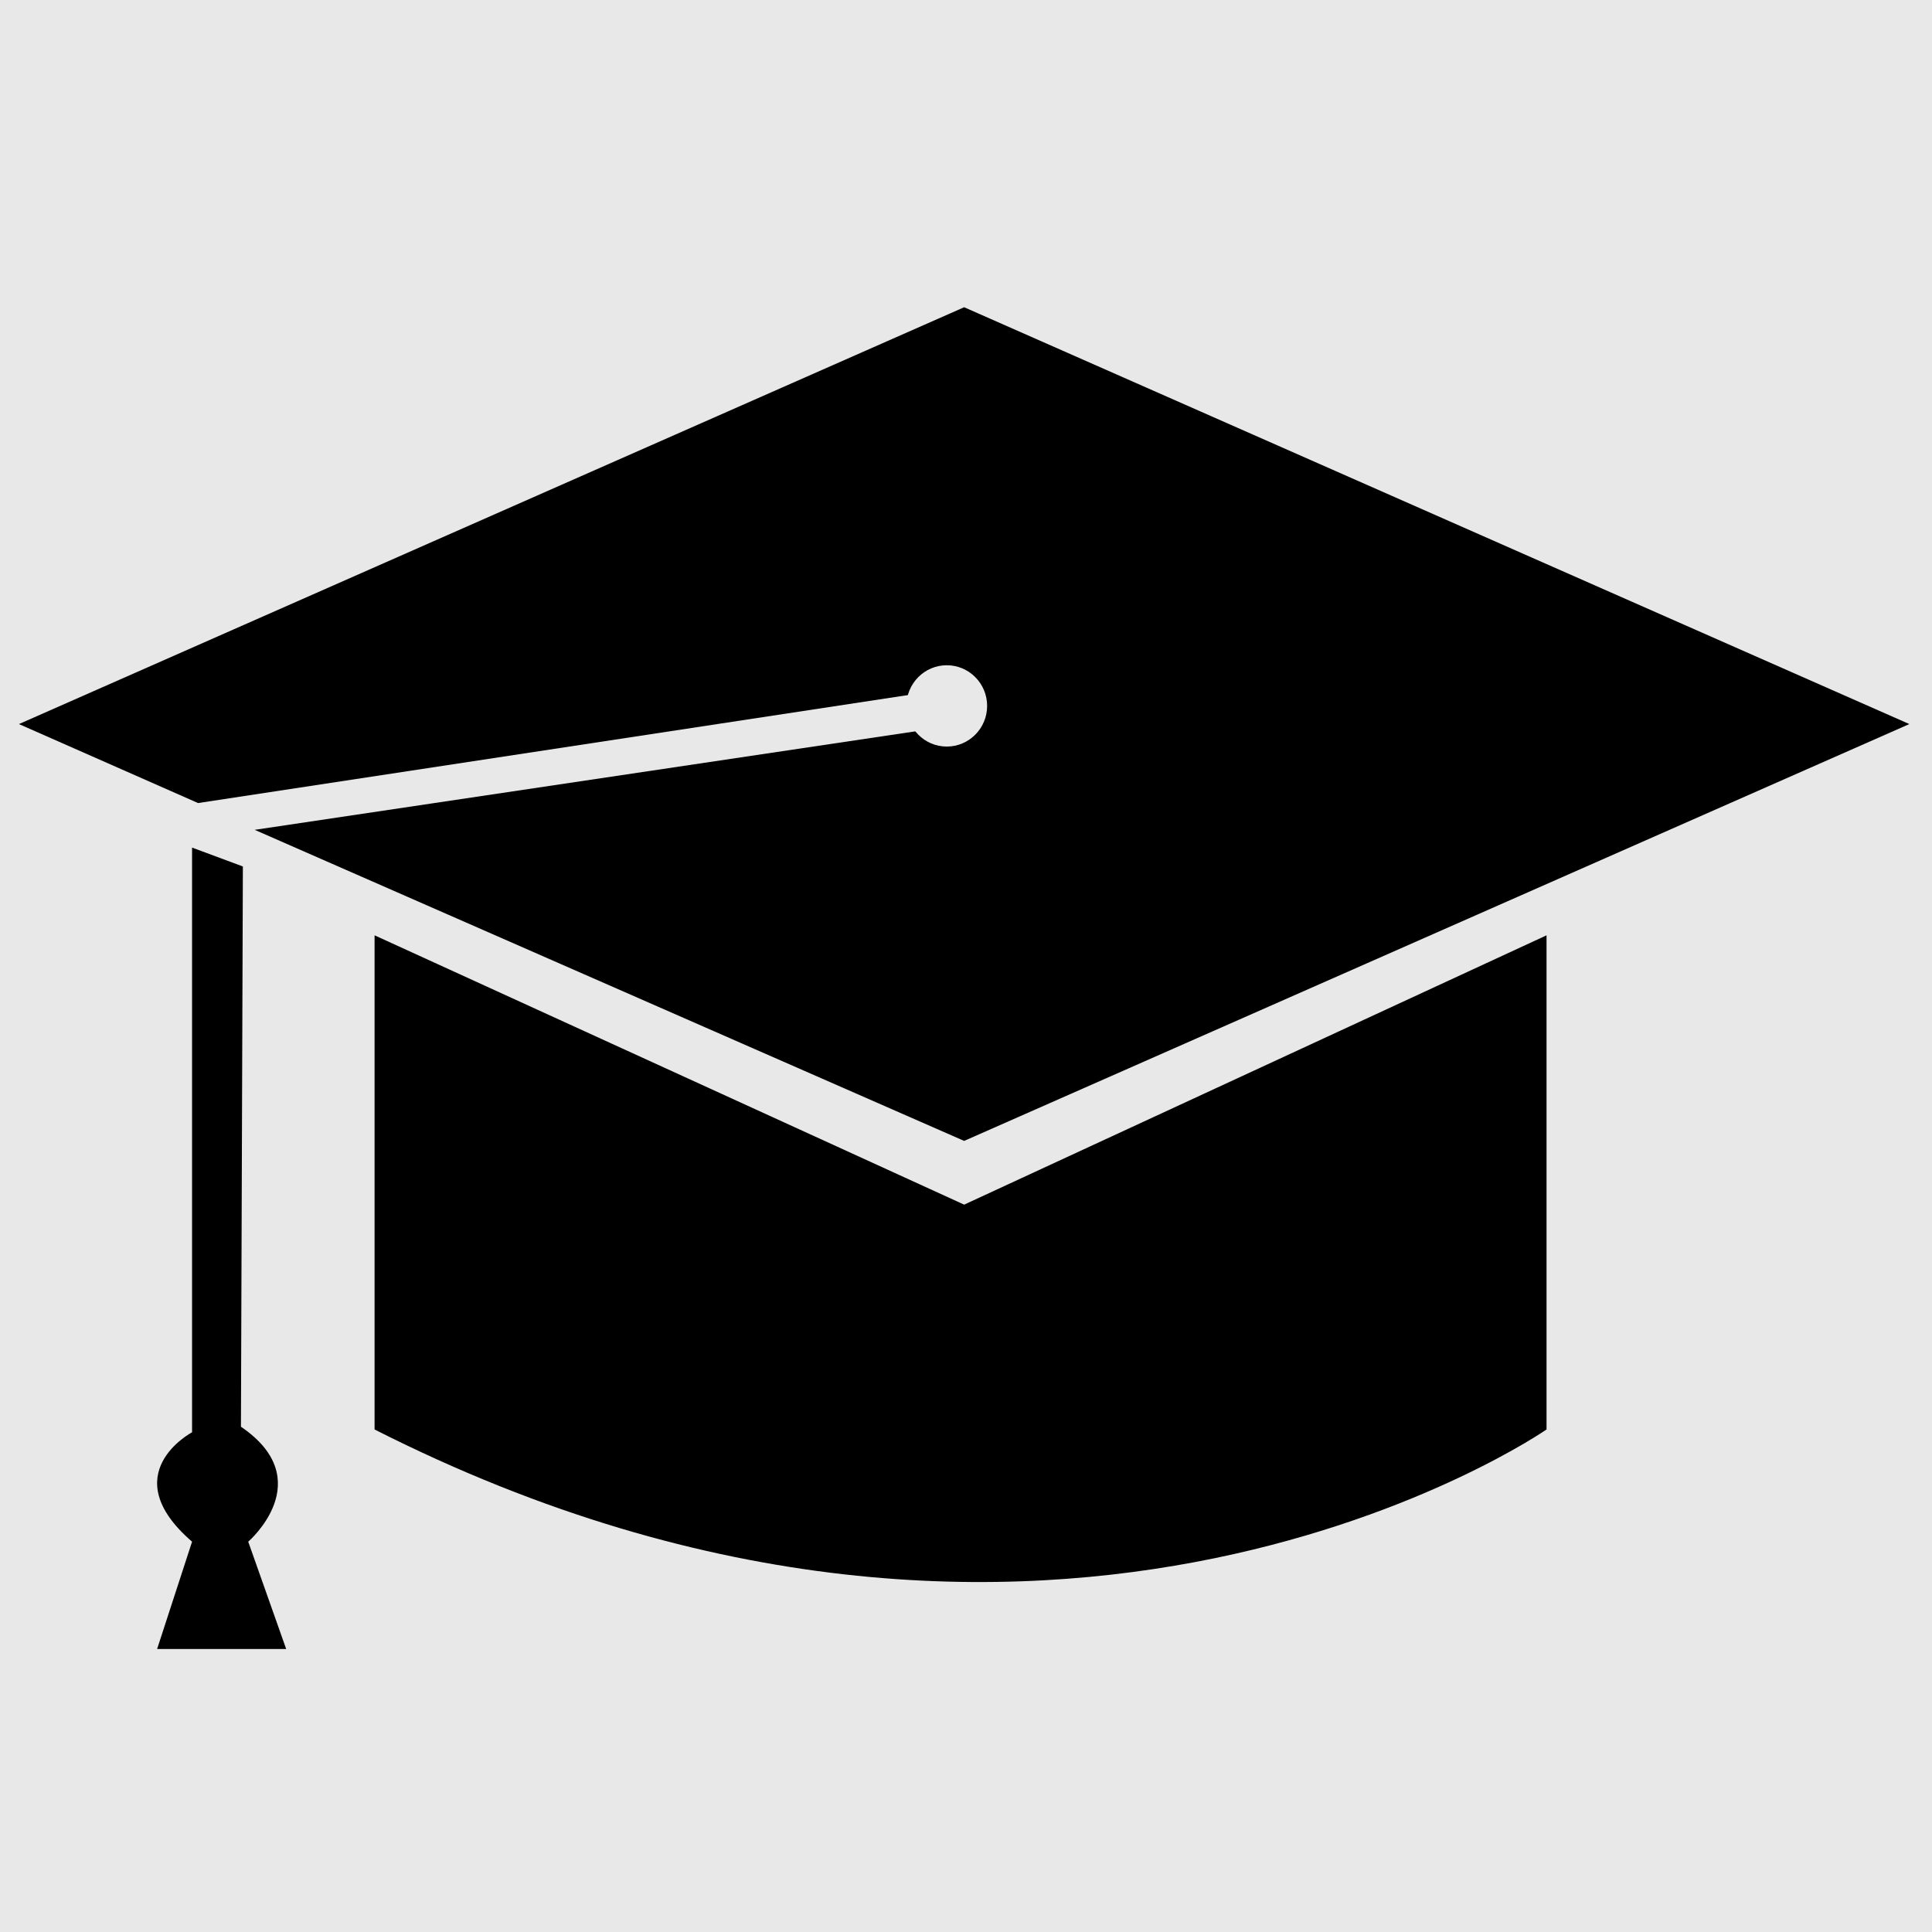
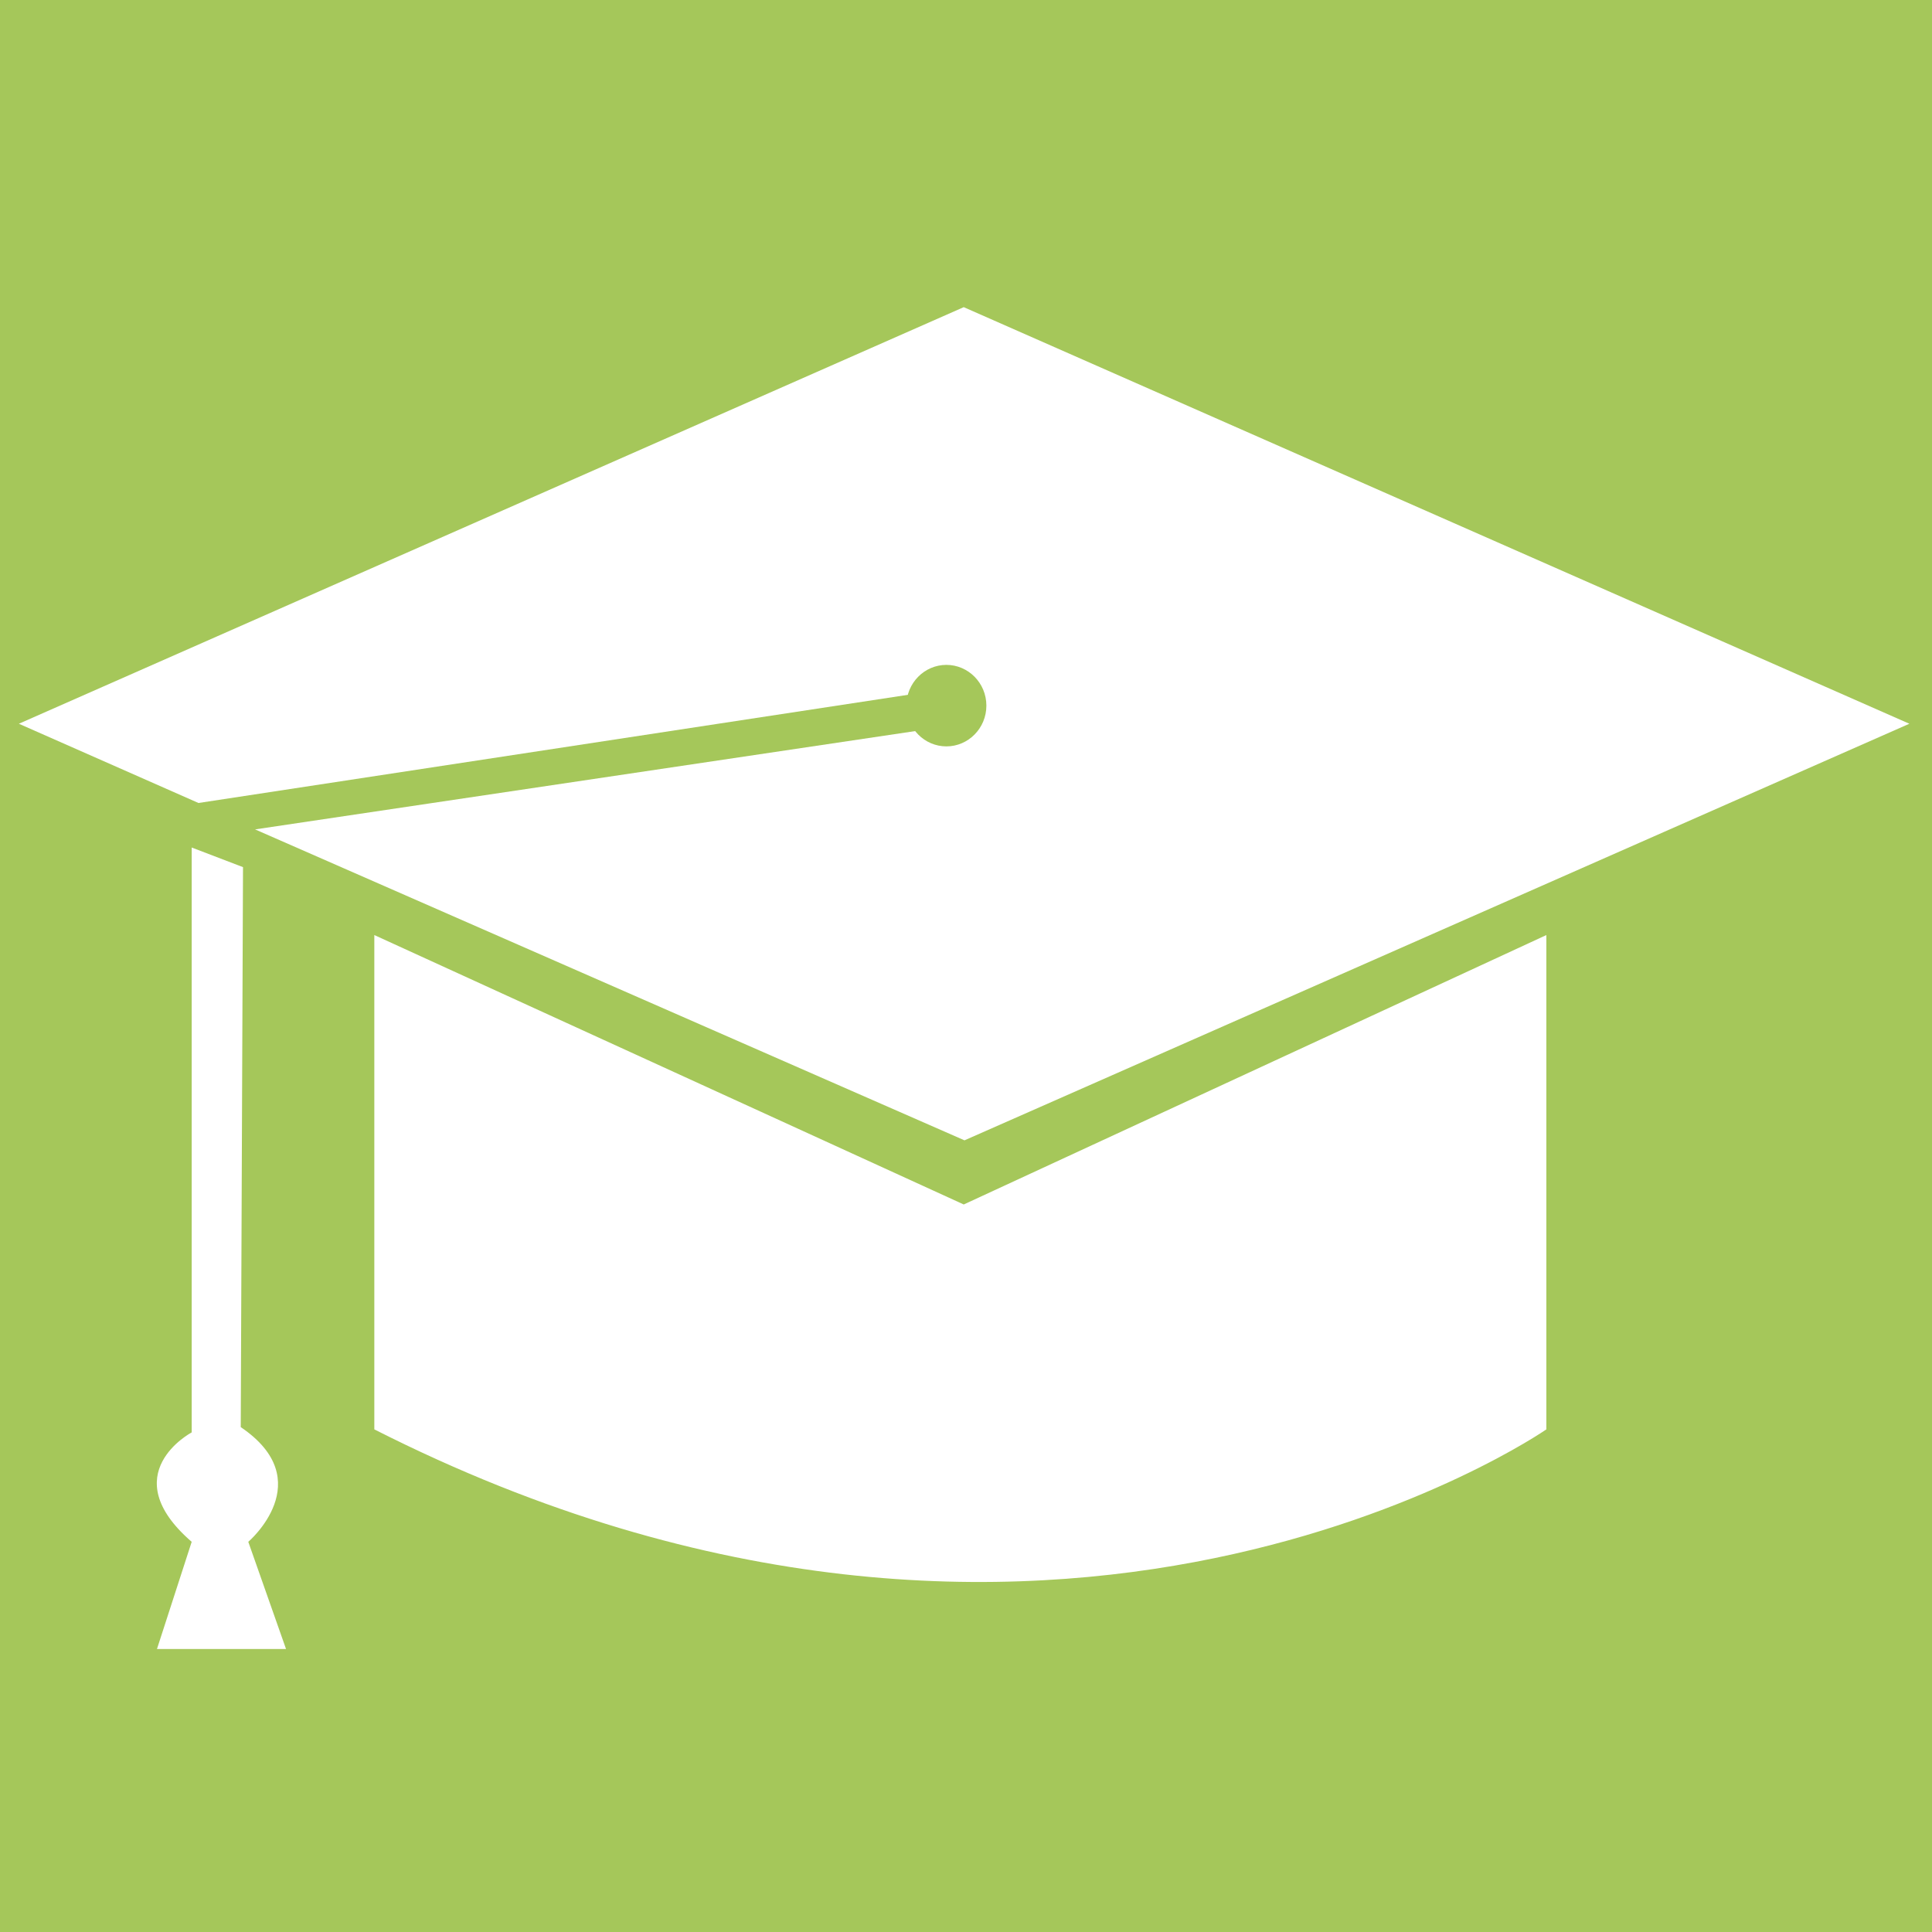
- <svg xmlns="http://www.w3.org/2000/svg" style="isolation:isolate" viewBox="0 0 256 256" width="256" height="256">
-   <defs>
-     <clipPath id="_clipPath_rqoHuaKEQA7v4x77lhA7W1WcdyWLkMNw">
-       <rect width="256" height="256" />
+ <svg xmlns="http://www.w3.org/2000/svg" xmlns:xlink="http://www.w3.org/1999/xlink" version="1.1" id="Ebene_1" x="0px" y="0px" viewBox="0 0 256 256" style="enable-background:new 0 0 256 256;" xml:space="preserve">
+   <style type="text/css">
+ 	.st0{clip-path:url(#SVGID_2_);}
+ 	.st1{fill:#A5C75A;}
+ 	.st2{fill:#FFFFFF;}
+ </style>
+   <g>
+     <defs>
+       <rect id="SVGID_1_" width="256" height="256" />
+     </defs>
+     <clipPath id="SVGID_2_">
+       <use xlink:href="#SVGID_1_" style="overflow:visible;" />
    </clipPath>
-   </defs>
-   <g clip-path="url(#_clipPath_rqoHuaKEQA7v4x77lhA7W1WcdyWLkMNw)">
-     <rect x="-1.017" y="-1" width="258.517" height="258.5" transform="matrix(1,0,0,1,0,0)" fill="rgb(232,232,232)" />
-     <path d=" M 253 95.943 L 127.755 151.175 L 33.747 109.958 L 127.755 95.943 L 127.279 91.039 L 26.245 106.409 L 2.51 95.943 L 127.755 40.71" fill="rgb(0,0,0)" />
-     <path d=" M 49.633 123.934 L 127.755 159.621 L 204.924 123.934 L 204.924 189.413 C 204.924 189.413 139.434 234.899 49.633 189.413 L 49.633 123.934 L 49.633 123.934 Z  M 25.449 112.31 L 25.449 189.786 C 25.449 189.786 15.031 195.284 25.449 204.281 L 20.818 218.5 L 37.92 218.5 L 32.892 204.281 C 32.892 204.281 42.355 196.144 31.926 189.048 L 32.182 114.812 L 25.45 112.31 L 25.449 112.31 Z " fill="rgb(0,0,0)" />
-     <path d=" M 120.106 93.535 C 120.106 90.562 122.502 88.148 125.453 88.148 C 128.404 88.148 130.8 90.562 130.8 93.535 C 130.8 96.509 128.404 98.923 125.453 98.923 C 122.502 98.923 120.106 96.509 120.106 93.535 Z " fill="rgb(232,232,232)" />
+     <g class="st0">
+       <rect x="-1" y="-1" class="st1" width="258.5" height="258.5" />
+       <path class="st2" d="M253,95.9l-125.2,55.2l-94-41.2l94-14l-0.5-4.9l-101,15.4L2.5,95.9l125.2-55.2" />
+       <path class="st2" d="M49.6,123.9l78.1,35.7l77.2-35.7v65.5c0,0-65.5,45.5-155.3,0V123.9L49.6,123.9z M25.4,112.3v77.5    c0,0-10.4,5.5,0,14.5l-4.6,14.2h17.1l-5-14.2c0,0,9.5-8.1-1-15.2l0.3-74.2L25.4,112.3L25.4,112.3z" />
+       <path class="st1" d="M120.1,93.5c0-3,2.4-5.4,5.3-5.4s5.3,2.4,5.3,5.4c0,3-2.4,5.4-5.3,5.4S120.1,96.5,120.1,93.5z" />
+     </g>
  </g>
</svg>
